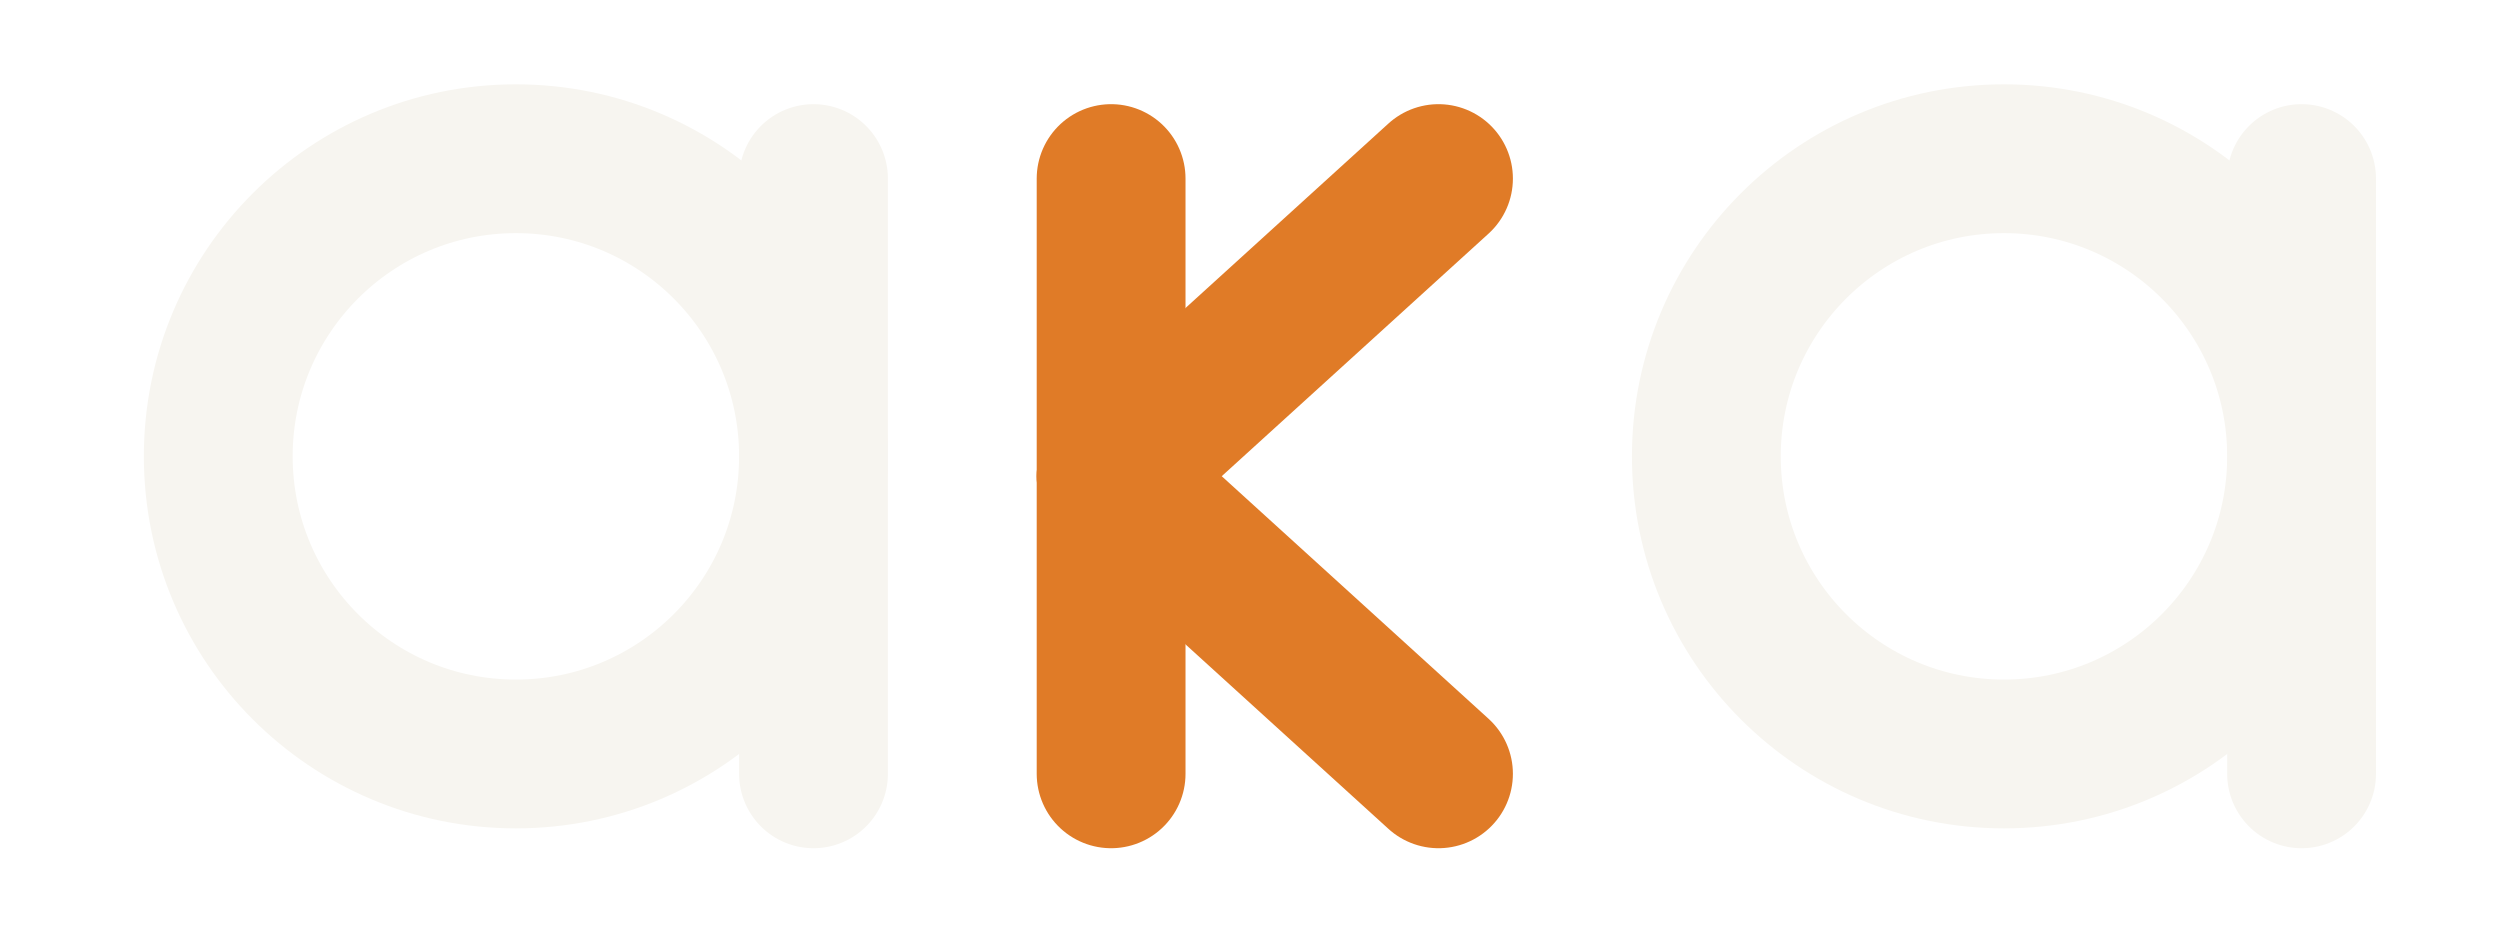
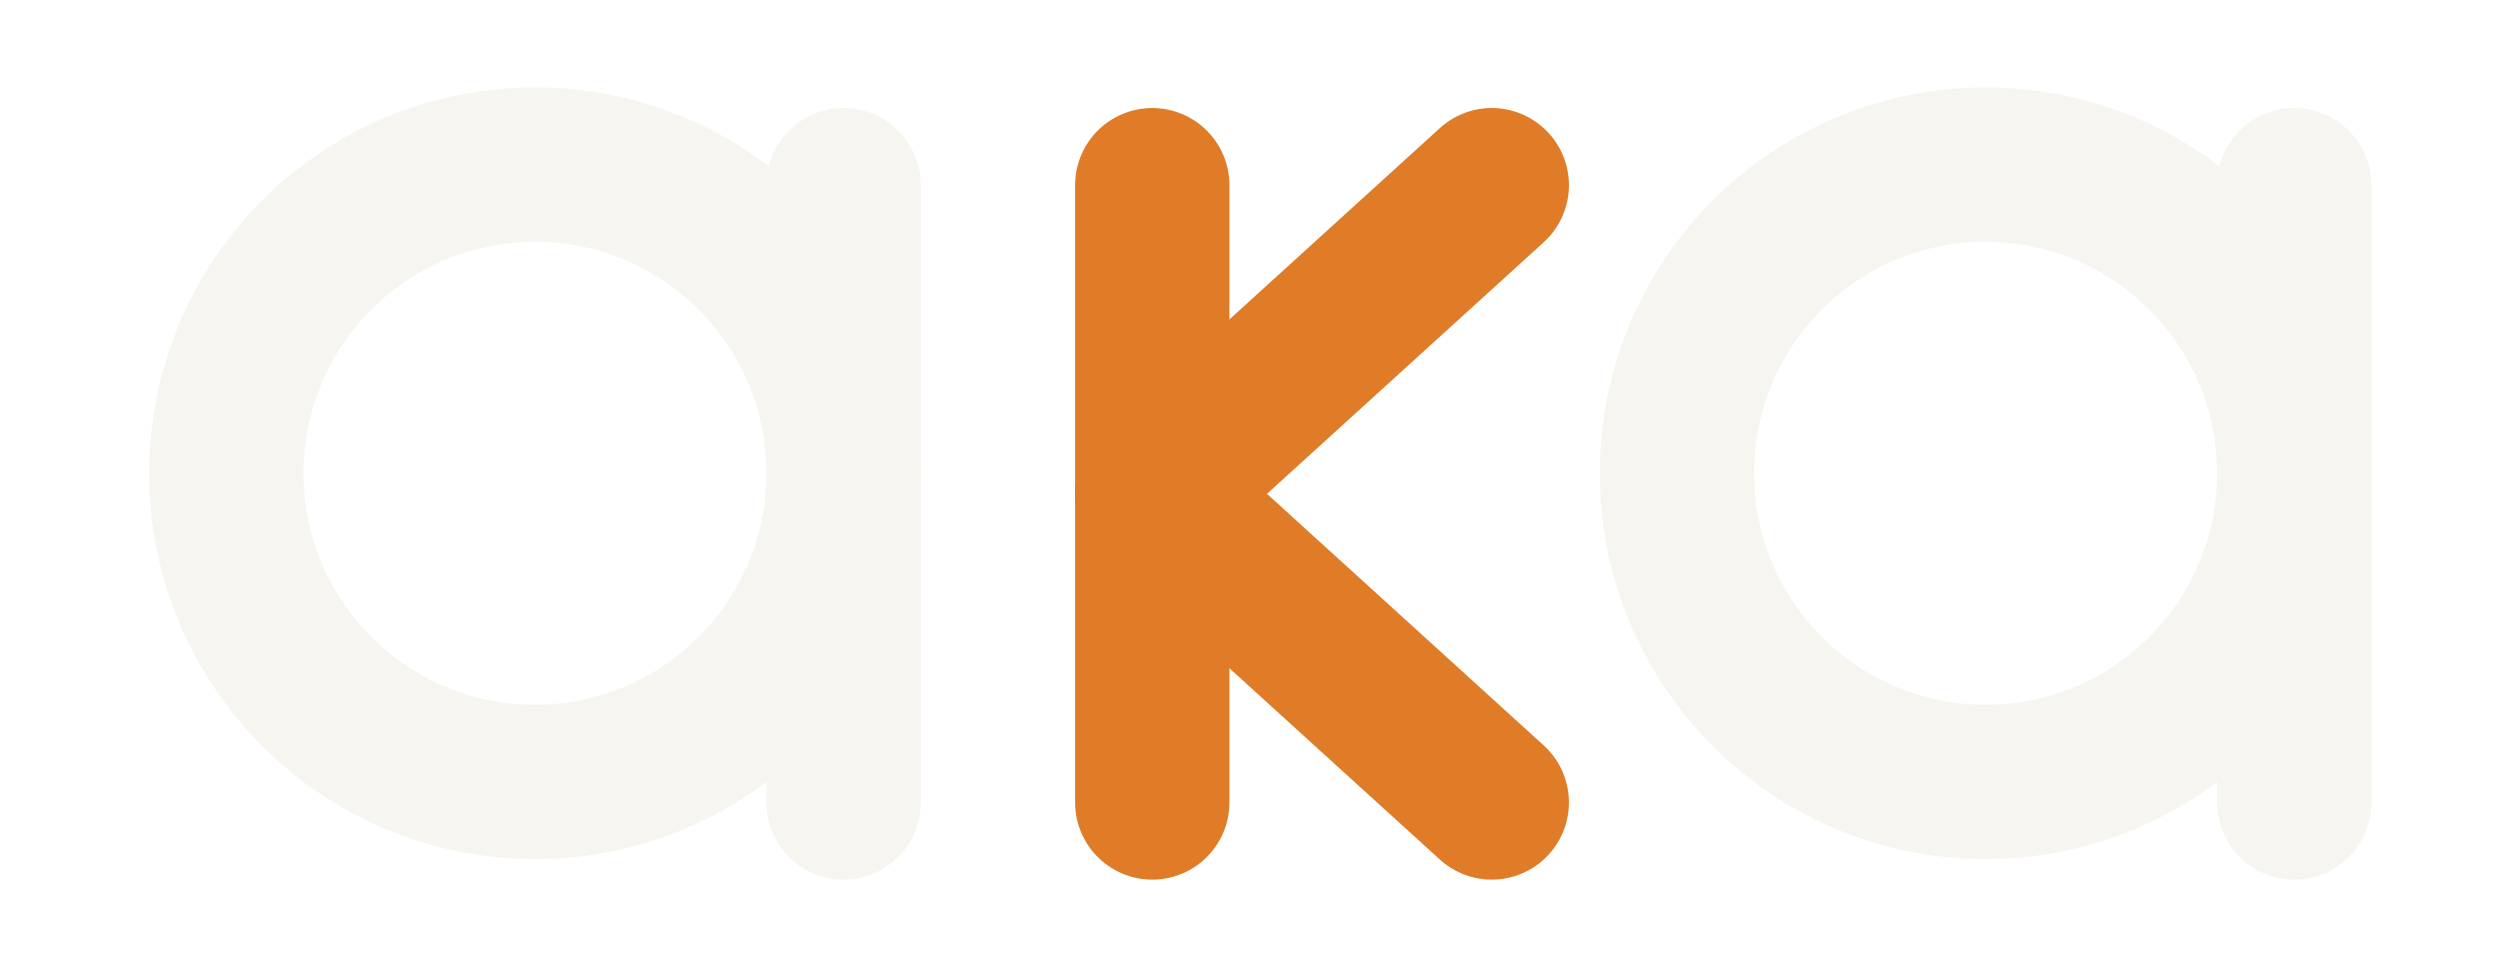
- <svg xmlns="http://www.w3.org/2000/svg" viewBox="-12 24 252 94">
+ <svg xmlns="http://www.w3.org/2000/svg" viewBox="-12 24 243 94">
  <g fill="none" stroke="#F7F5F0" stroke-width="15" stroke-linecap="round" stroke-linejoin="round">
    <circle cx="40" cy="70" r="30" />
    <path d="M70 42V102" />
-     <circle cx="190" cy="70" r="30" />
-     <path d="M220 42V102" />
+     <circle cx="181" cy="70" r="30" />
+     <path d="M211 42V102" />
  </g>
  <g fill="none" stroke="#E07B27" stroke-width="15" stroke-linecap="round" stroke-linejoin="round">
    <path d="M100 42V102" />
    <path d="M100 72L133 42" />
    <path d="M100 72L133 102" />
  </g>
</svg>
